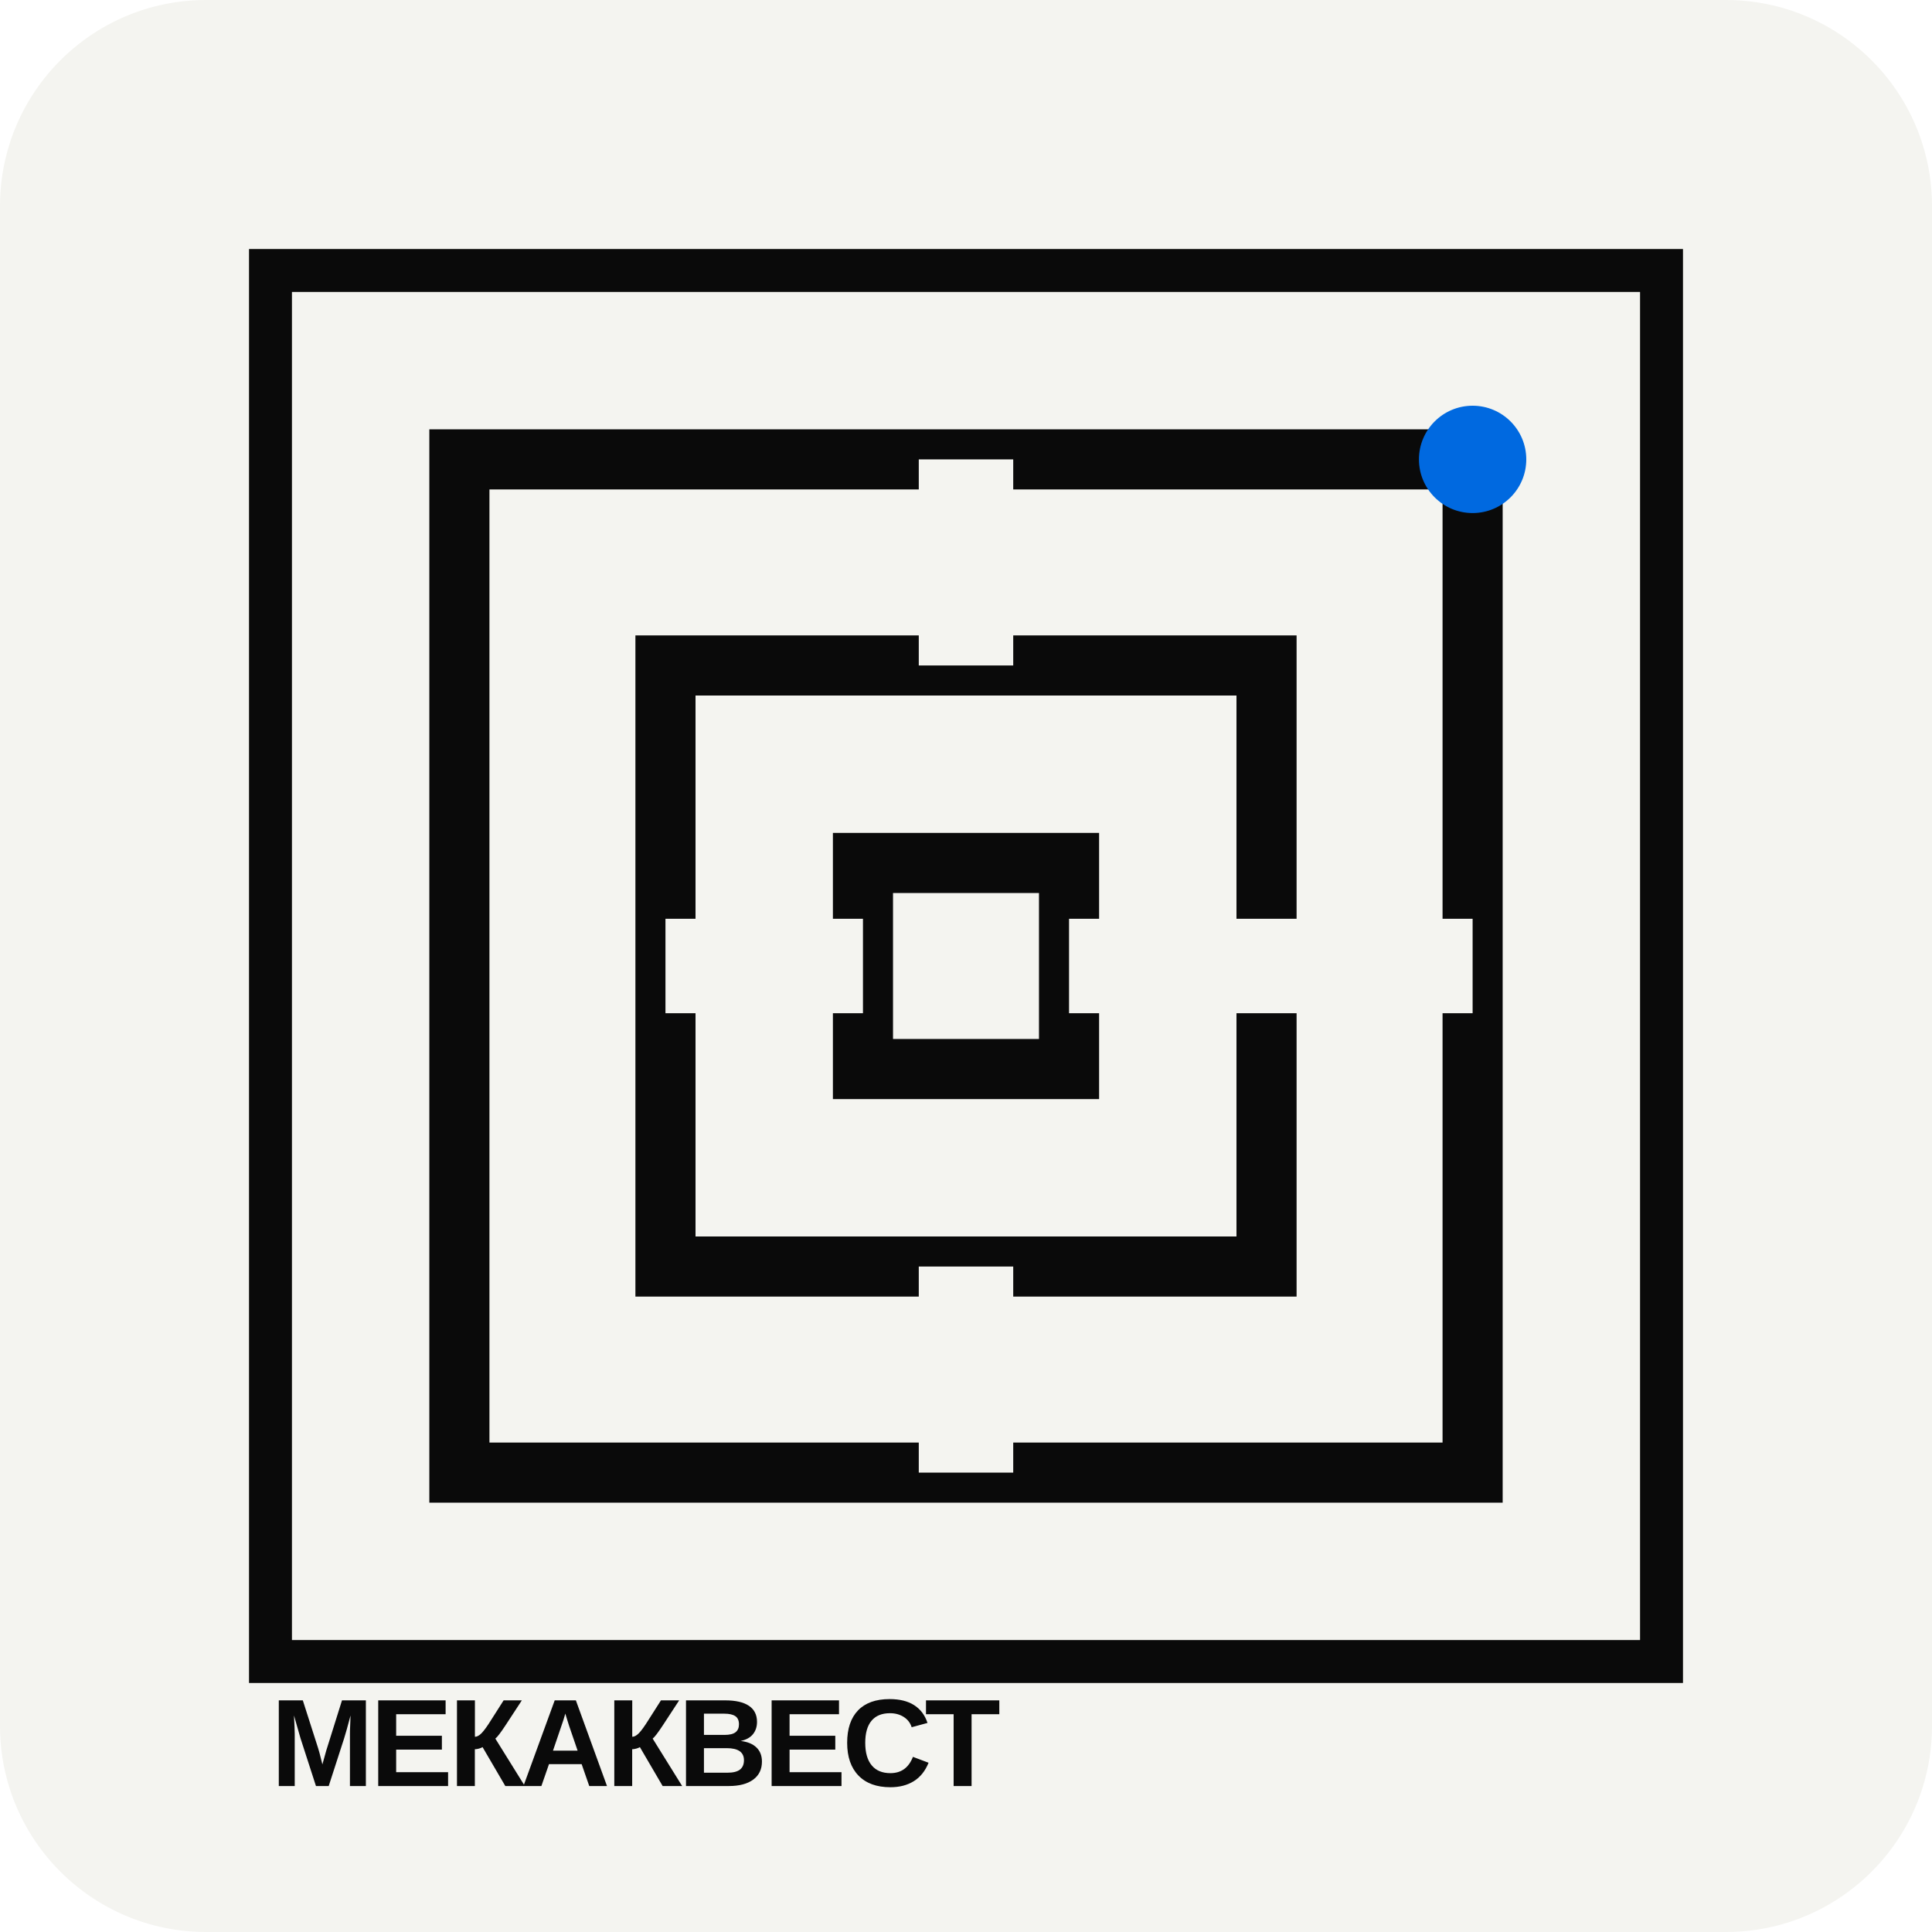
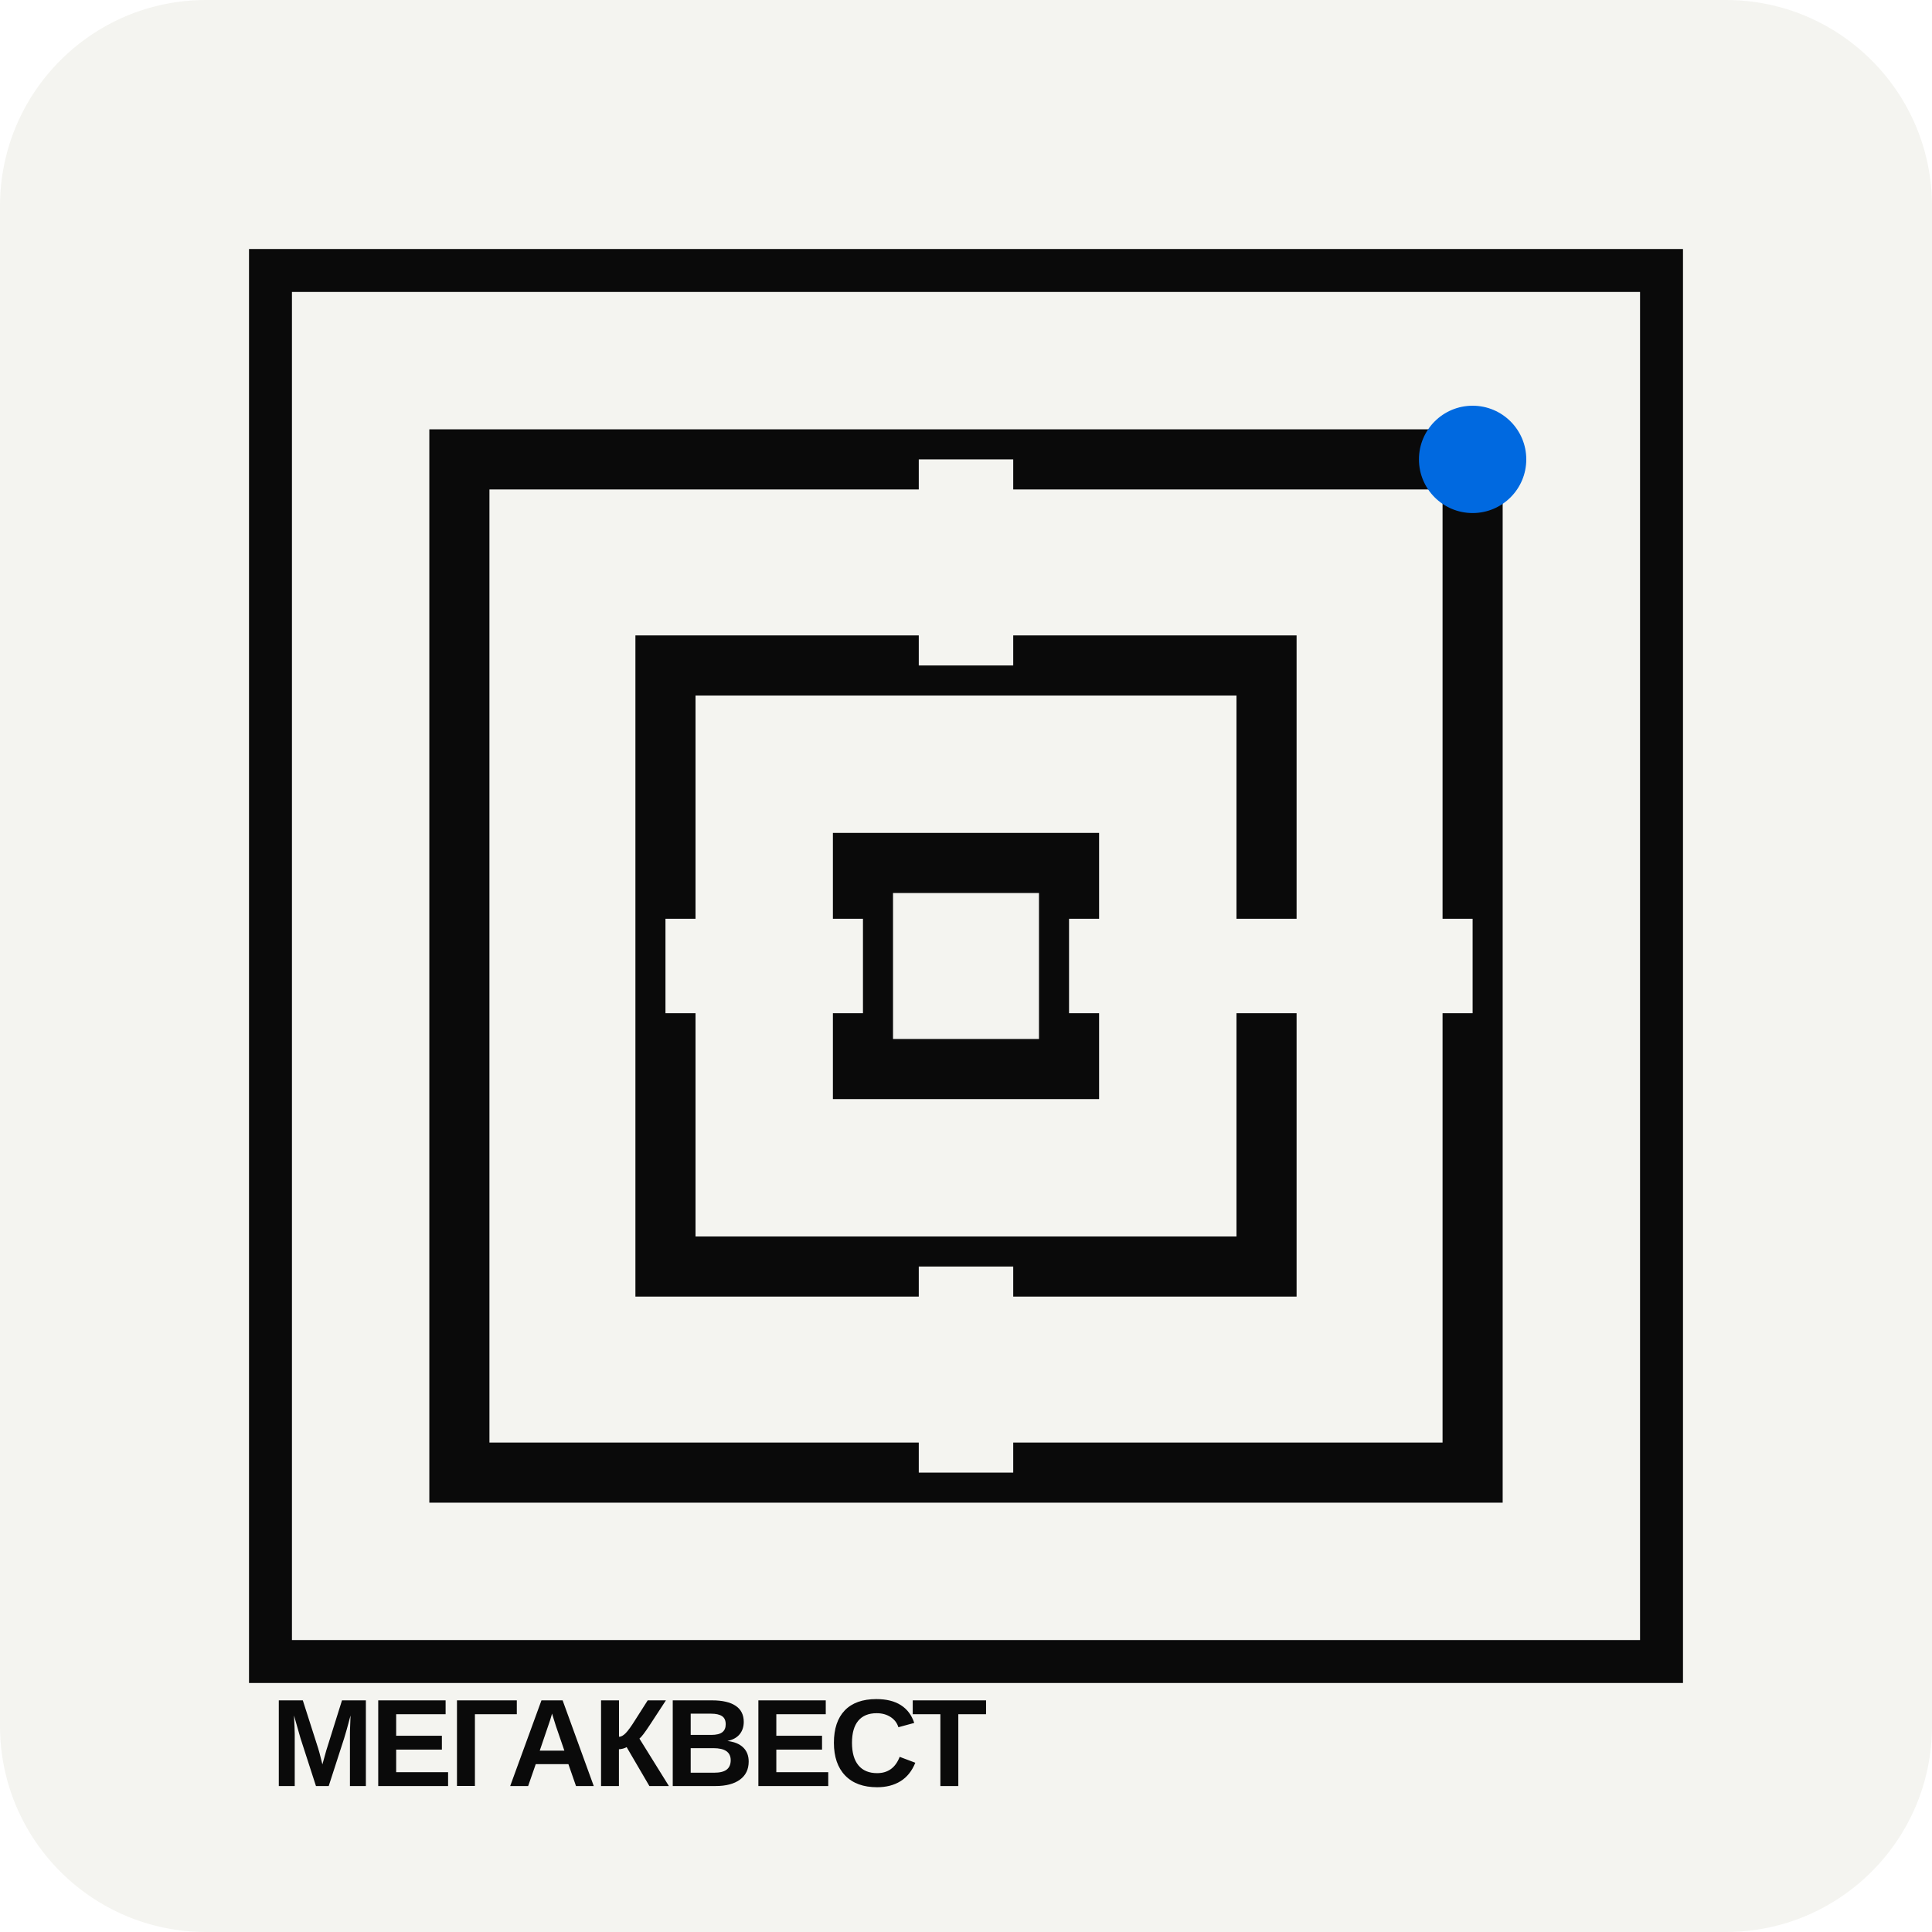
<svg xmlns="http://www.w3.org/2000/svg" viewBox="0 0 900 900" role="img" aria-labelledby="title">
  <rect width="900" height="900" rx="96" fill="#f4f4f0" />
  <path d="M126 126h648v648H126z" fill="none" stroke="#0a0a0a" stroke-width="20" />
  <path d="M214 214h472v472H214zm96 96h280v280H310zm92 92h96v96h-96z" fill="none" stroke="#0a0a0a" stroke-width="28" />
  <path d="M450 214v96M310 450h92M498 450h188M450 590v96" stroke="#f4f4f0" stroke-width="44" />
  <circle cx="686" cy="214" r="25" fill="#0069e0" />
-   <text x="126" y="832" fill="#0a0a0a" font-family="Arial Black, Arial, sans-serif" font-size="58" font-weight="900" letter-spacing="-2">МЕКАКВЕСТ</text>
+   <text x="126" y="832" fill="#0a0a0a" font-family="Arial Black, Arial, sans-serif" font-size="58" font-weight="900" letter-spacing="-2">МЕГАКВЕСТ</text>
</svg>
